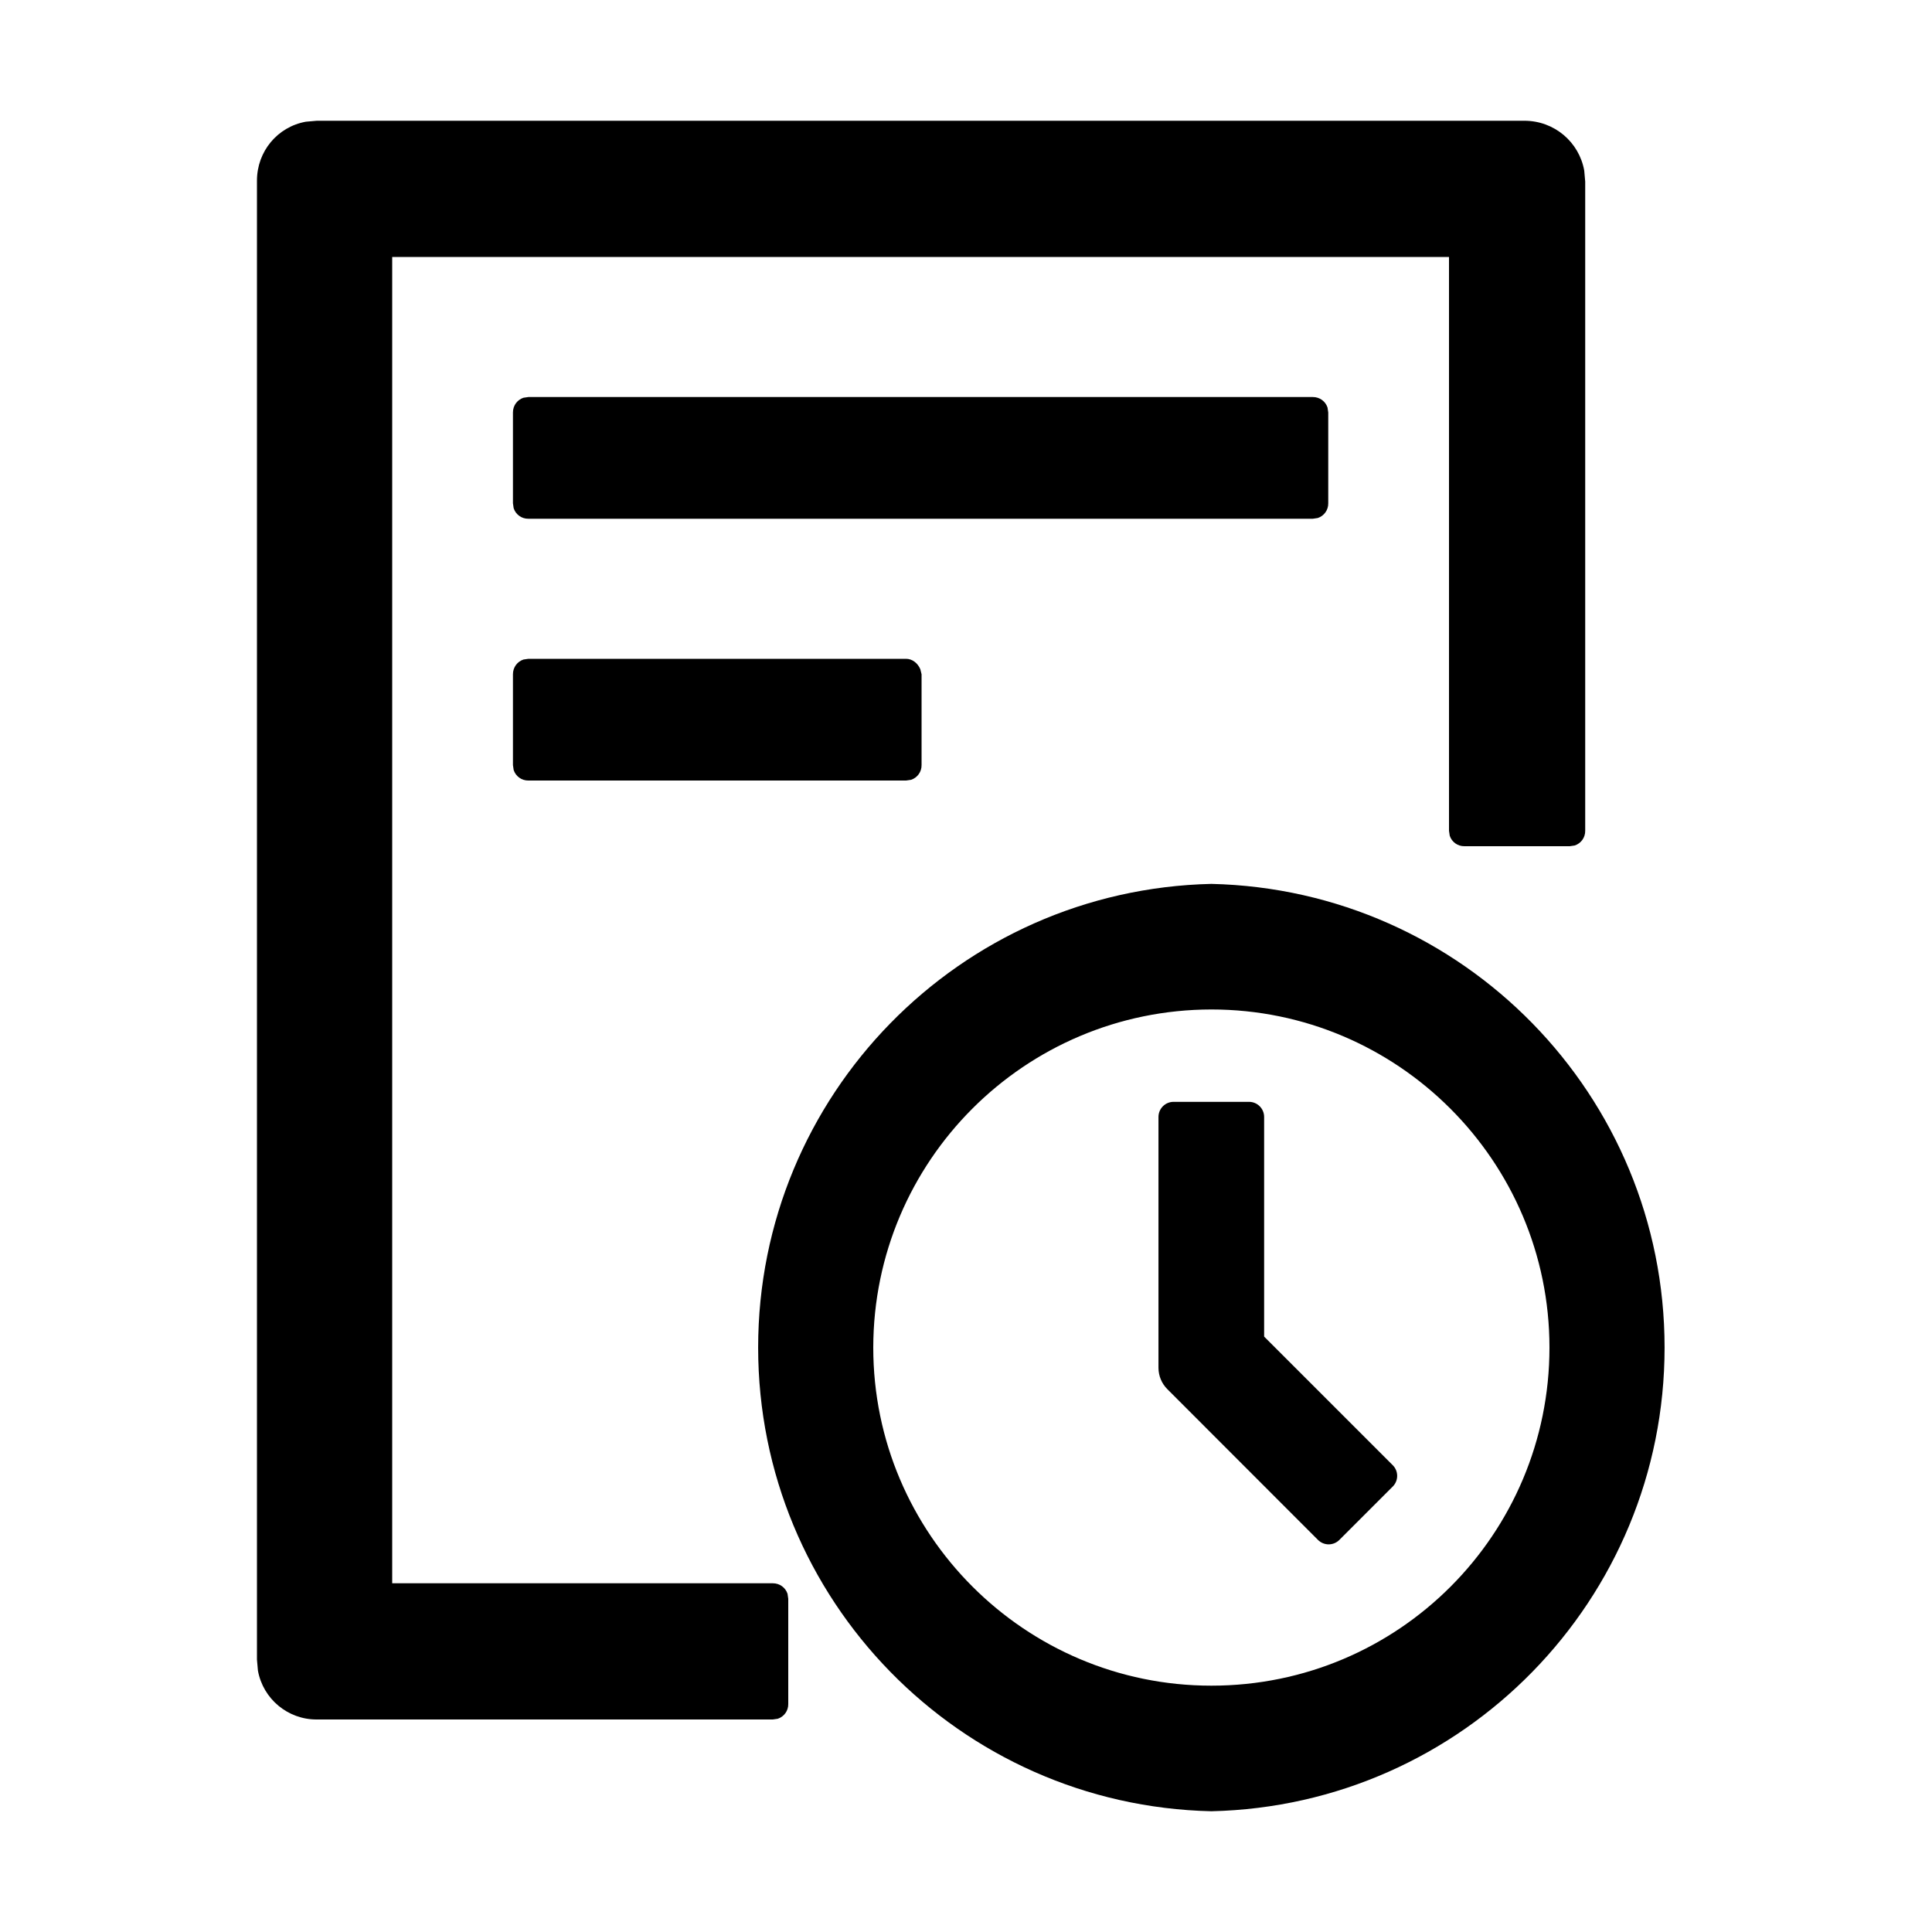
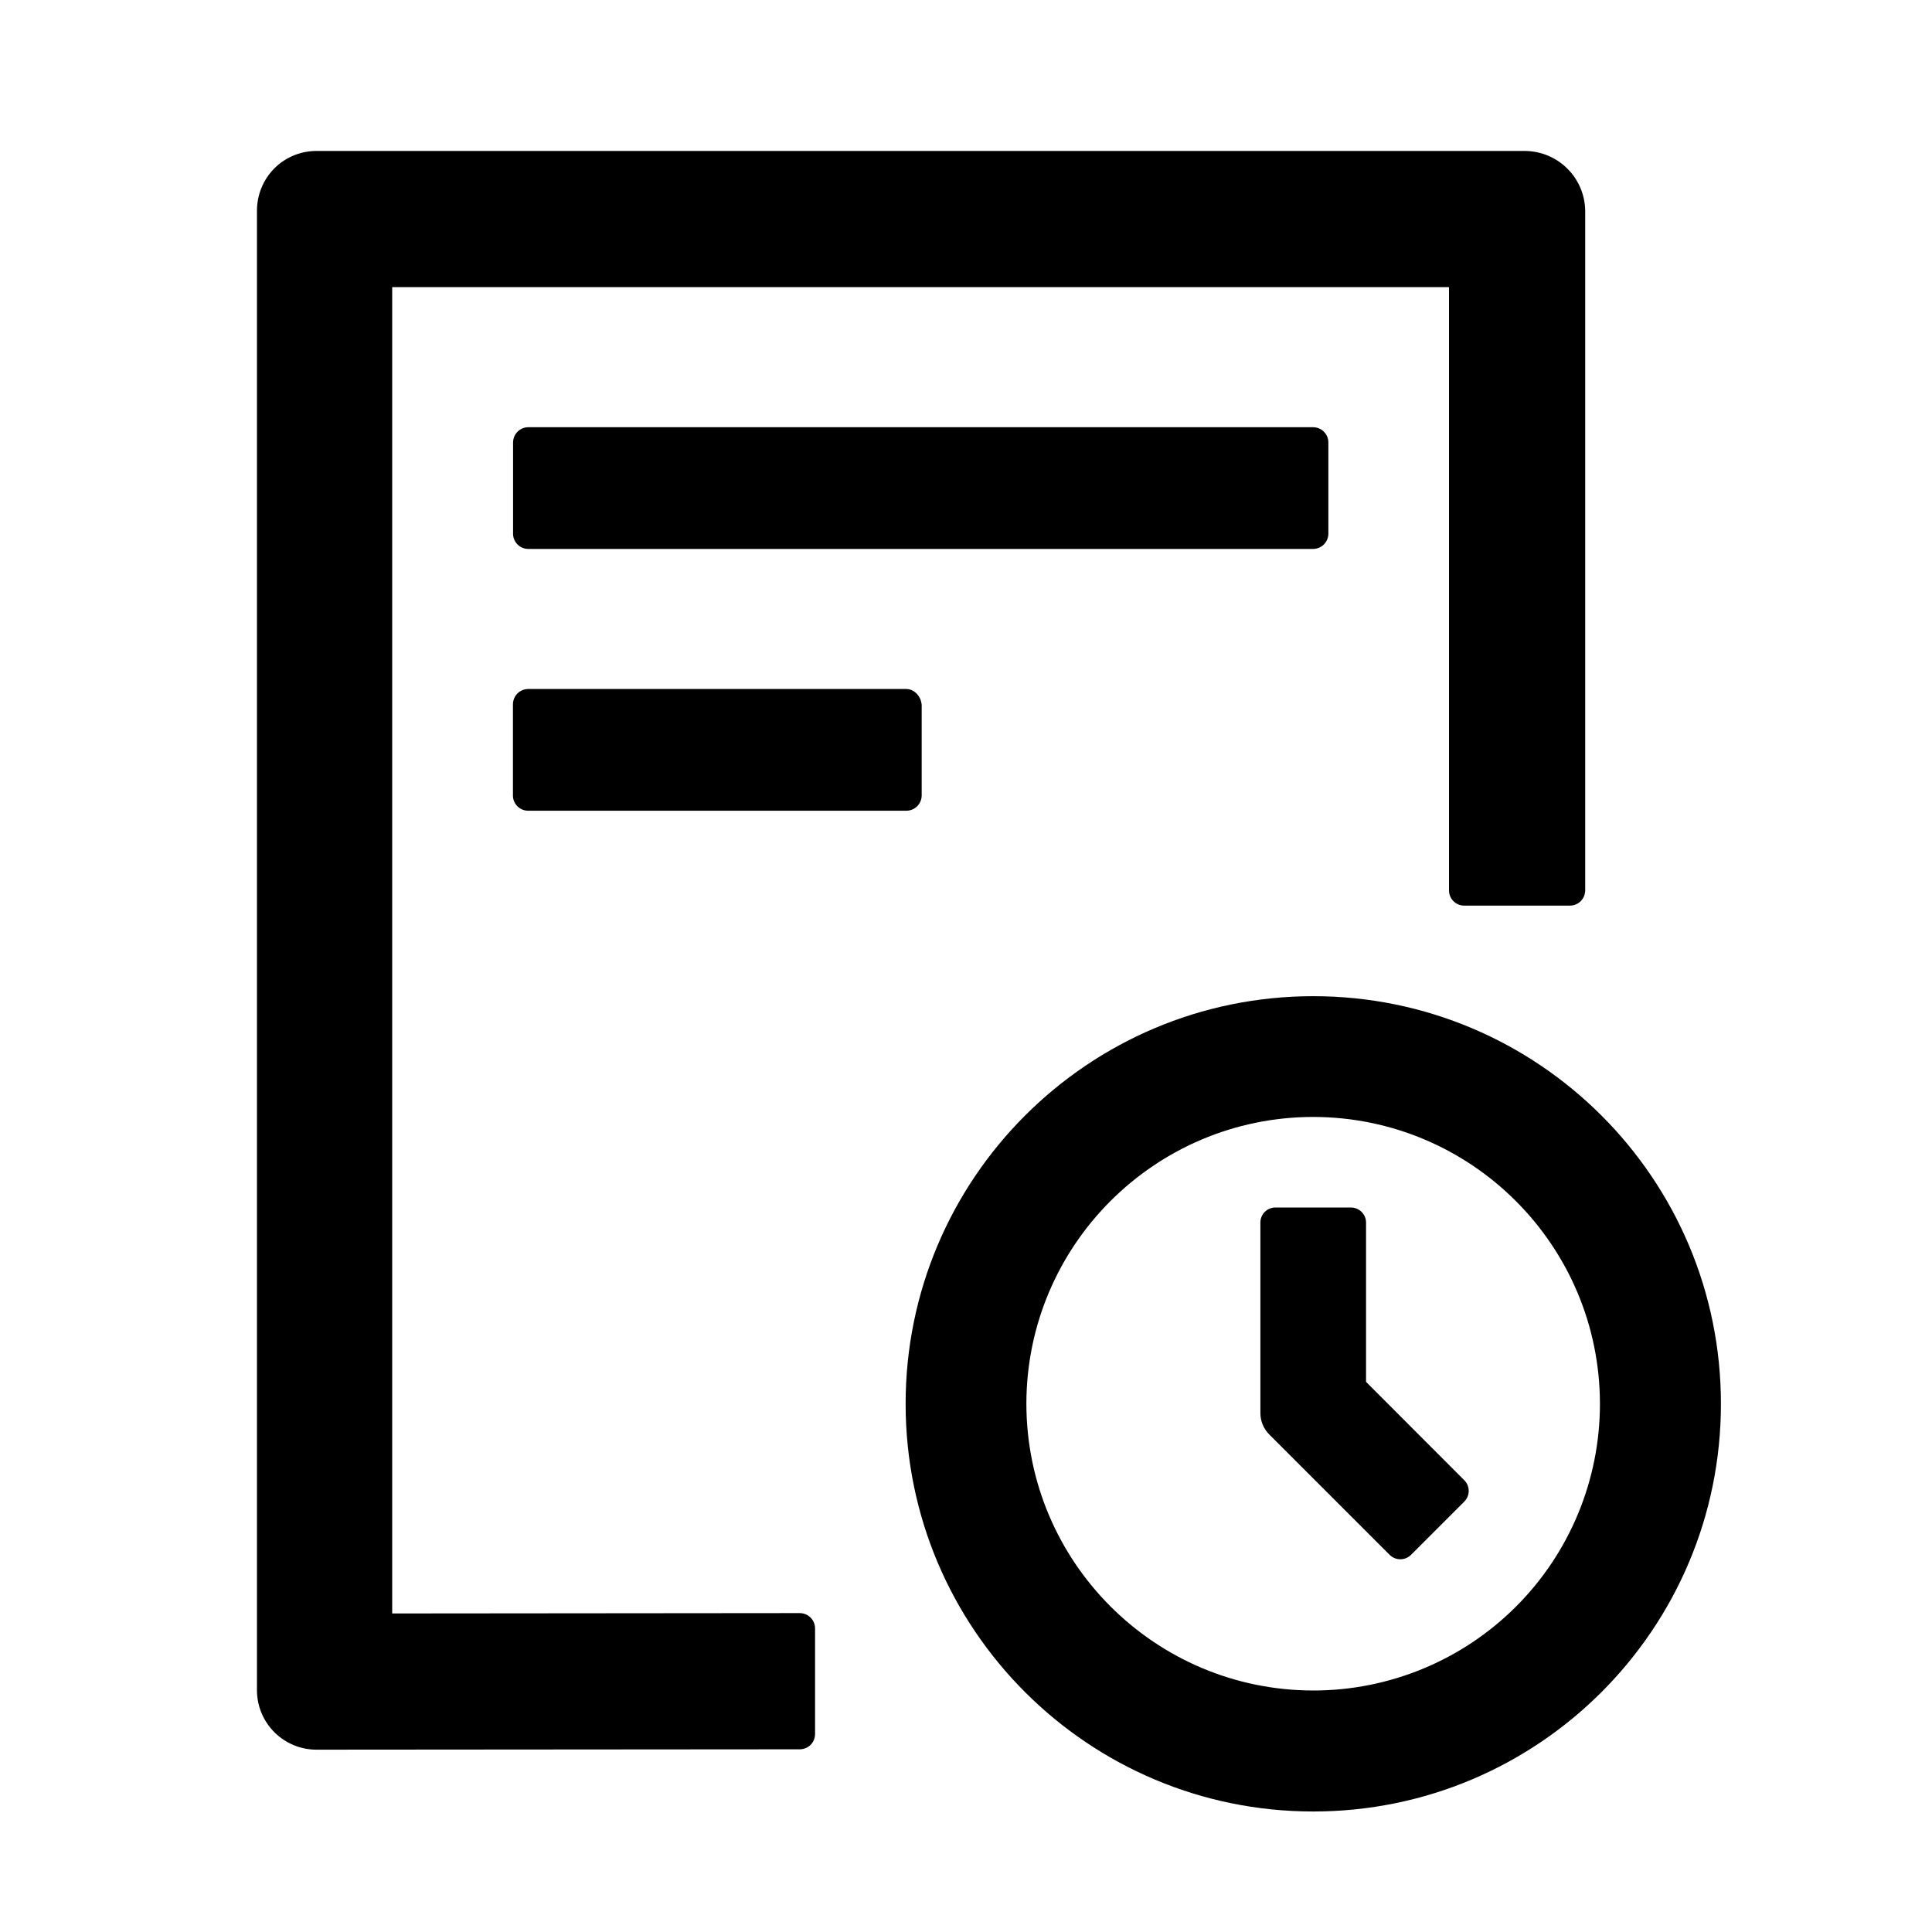
- <svg xmlns="http://www.w3.org/2000/svg" t="1672997150728" class="icon" viewBox="0 0 1024 1024" version="1.1" p-id="3905" width="200" height="200">
-   <path d="M642.048 468.48a245.824 245.824 0 0 1 0 491.52 245.824 245.824 0 0 1 0-491.52zM807.936 64c15.936 0 29.056 11.328 31.744 26.432l0.512 5.824V440.32a8.064 8.064 0 0 1-5.568 7.808L832 448.512h-55.808a8.064 8.064 0 0 1-7.808-5.568L768 440.32V136.192H207.872v702.976H409.6c3.712 0 6.72 2.304 7.808 5.568l0.384 2.624v55.808a8.064 8.064 0 0 1-5.568 7.808l-2.624 0.384H167.936a31.552 31.552 0 0 1-31.232-25.92l-0.512-5.824V95.744c0-15.488 10.88-28.544 25.92-31.232L167.936 64h640z m-165.888 471.04a179.392 179.392 0 0 0-179.2 179.2c0 98.816 80.384 179.2 179.2 179.2 99.328 0 179.2-80.384 179.2-179.2 0-98.816-80.384-179.2-179.2-179.2z m19.968 48.96c4.416 0 8 3.584 8 8v116.416l68.16 68.16a8 8 0 0 1 0.192 11.136l-28.48 28.48a8 8 0 0 1-11.328 0l-79.872-79.936a16 16 0 0 1-4.672-11.264V592c0-4.416 3.584-8 8-8h40z m-181.76-234.816c3.264 0 6.208 2.304 7.552 5.568l0.64 2.624v48.128a8.064 8.064 0 0 1-5.568 7.808l-2.624 0.384H280.064a8.064 8.064 0 0 1-7.808-5.568l-0.384-2.624v-48.128c0-3.712 2.304-6.72 5.568-7.808l2.624-0.384h200.192z m215.552-138.752c3.712 0 6.72 2.304 7.808 5.568l0.384 2.624v48.128a8.064 8.064 0 0 1-5.568 7.808l-2.624 0.384H280.064a8.064 8.064 0 0 1-7.808-5.568l-0.384-2.624v-48.128c0-3.712 2.304-6.72 5.568-7.808l2.624-0.384h415.744z" p-id="3906" />
+ <svg xmlns="http://www.w3.org/2000/svg" t="1679040795522" class="icon" viewBox="0 0 1024 1024" version="1.1" p-id="1328" width="200" height="200">
+   <path d="M696 528a216.064 216.064 0 1 0 0.128 432.128A216.064 216.064 0 0 0 696 528z m0 368a152.192 152.192 0 0 1-152-152 152.192 152.192 0 0 1 152-152 152.192 152.192 0 0 1 152 152 151.872 151.872 0 0 1-152 152zM807.936 80c17.728 0 32 14.08 32.256 31.744v360.064c0 4.48-3.456 8.064-7.936 8.192h-56.064a8.064 8.064 0 0 1-8.192-7.936V152.192H207.872v702.976l215.936-0.192c4.48 0 8.064 3.456 8.192 7.936v56.064c0 4.544-3.456 8.064-7.936 8.192h-0.256l-255.872 0.192a31.552 31.552 0 0 1-31.744-31.232V111.744c0-17.28 13.568-31.488 31.232-31.744h640.512z m-91.968 560c4.48 0 8.064 3.584 8.064 8v84.416l52.096 52.16a8 8 0 0 1 0.192 11.072l-0.192 0.192-28.288 28.288a8 8 0 0 1-11.264 0l-63.872-63.872a16 16 0 0 1-4.672-11.264V648c0-4.416 3.52-8 7.936-8h40.064zM480.32 365.184c4.032 0 7.552 3.456 8.128 7.936l0.064 0.256v48.128c0 4.48-3.456 8.064-7.936 8.192H280.064a8.064 8.064 0 0 1-8.192-7.936v-48.384c0-4.48 3.456-8.064 7.936-8.192h200.448z m215.552-138.752c4.48 0 8.064 3.456 8.192 7.936v48.384c0 4.48-3.456 8.064-7.936 8.192h-416a8.064 8.064 0 0 1-8.192-7.936v-48.384c0-4.48 3.456-8.064 7.936-8.192h416z" p-id="1329" />
</svg>
